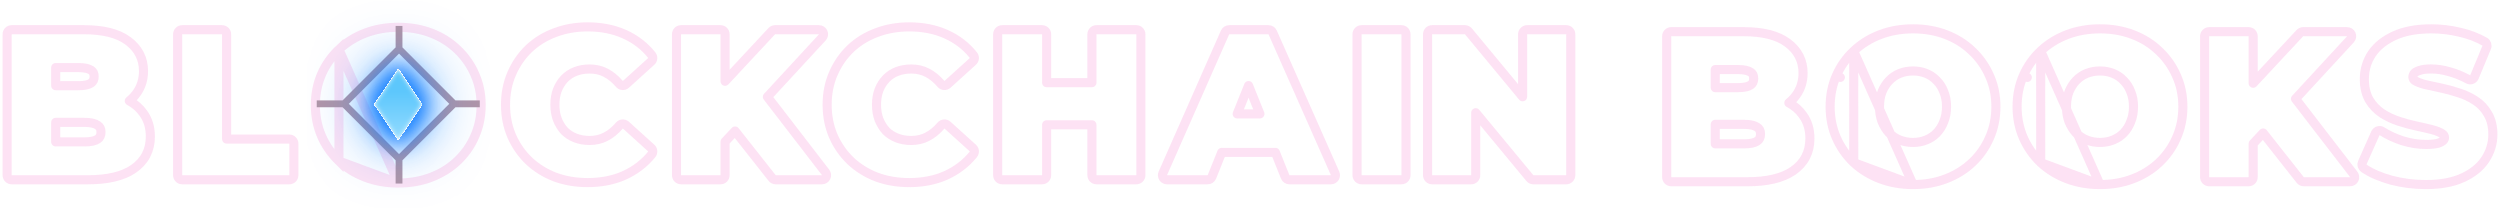
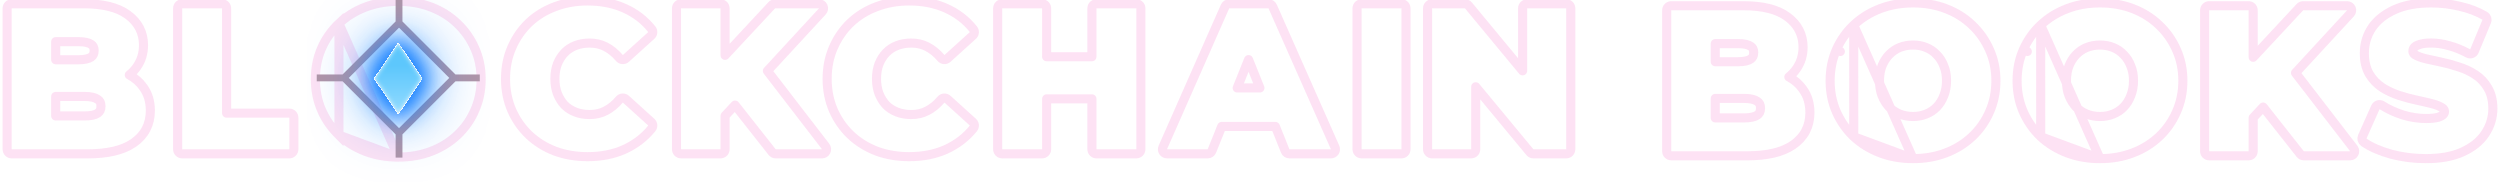
- <svg xmlns="http://www.w3.org/2000/svg" width="550" height="46" viewBox="0 0 550 46" fill="none">
-   <path d="M366.672 38.982C366.672 39.534 367.12 39.982 367.672 39.982H384.42C388.677 39.982 392.073 39.232 394.467 37.592L394.47 37.59C396.93 35.894 398.181 33.487 398.181 30.475C398.181 28.502 397.678 26.767 396.62 25.328C395.834 24.205 394.801 23.308 393.545 22.631C394.188 22.111 394.744 21.521 395.207 20.86C396.192 19.467 396.675 17.86 396.675 16.075C396.675 13.326 395.511 11.082 393.258 9.424C390.998 7.731 387.7 6.967 383.534 6.967H367.672C367.12 6.967 366.672 7.415 366.672 7.967V38.982ZM382.382 19.284H377.356V15.303H382.382C383.777 15.303 384.647 15.546 385.143 15.883C385.151 15.888 385.158 15.893 385.166 15.898C385.572 16.158 385.813 16.55 385.813 17.271C385.813 17.993 385.57 18.414 385.143 18.704C384.647 19.041 383.777 19.284 382.382 19.284ZM377.356 31.646V27.355H383.711C385.129 27.355 386.027 27.61 386.554 27.974C386.566 27.983 386.578 27.991 386.59 27.998C387.056 28.291 387.319 28.728 387.319 29.5C387.319 30.27 387.055 30.735 386.572 31.058C386.04 31.404 385.133 31.646 383.711 31.646H377.356Z" stroke="#FBCFEC" stroke-opacity="0.6" stroke-width="2" stroke-linejoin="round" />
-   <path d="M407.823 35.773L407.809 35.76C406.178 34.192 404.907 32.371 403.997 30.301C403.08 28.213 402.628 25.933 402.628 23.474C402.628 21.016 403.08 18.736 403.997 16.648L404.878 17.034L403.997 16.648C404.907 14.576 406.181 12.767 407.816 11.227L407.823 35.773ZM407.823 35.773C409.487 37.312 411.43 38.5 413.64 39.341C415.863 40.186 418.274 40.602 420.864 40.602M407.823 35.773L420.864 40.602M420.864 40.602C423.48 40.602 425.893 40.187 428.089 39.34C430.3 38.499 432.23 37.309 433.867 35.767C435.501 34.227 436.774 32.419 437.684 30.349C438.631 28.233 439.099 25.937 439.099 23.474C439.099 21.013 438.632 18.731 437.683 16.642C436.774 14.575 435.502 12.768 433.871 11.23C432.234 9.657 430.303 8.451 428.089 7.609C425.893 6.762 423.48 6.346 420.864 6.346C418.274 6.346 415.863 6.763 413.64 7.608C411.426 8.45 409.481 9.656 407.816 11.227L420.864 40.602ZM423.771 30.787L423.771 30.787L423.762 30.791C422.888 31.151 421.926 31.336 420.864 31.336C419.803 31.336 418.824 31.151 417.917 30.789C417.042 30.428 416.273 29.917 415.603 29.25C414.962 28.554 414.439 27.722 414.041 26.743C413.678 25.78 413.489 24.695 413.489 23.474C413.489 22.22 413.68 21.137 414.039 20.21C414.439 19.226 414.963 18.409 415.602 17.743C416.275 17.045 417.045 16.52 417.917 16.16C418.824 15.798 419.803 15.613 420.864 15.613C421.926 15.613 422.888 15.798 423.762 16.158L423.762 16.158L423.771 16.162C424.671 16.521 425.432 17.043 426.067 17.729C426.076 17.739 426.085 17.748 426.094 17.757C426.754 18.417 427.271 19.224 427.638 20.195C427.642 20.205 427.646 20.216 427.65 20.226C428.034 21.148 428.238 22.224 428.238 23.474C428.238 24.691 428.035 25.773 427.646 26.732L427.638 26.754C427.27 27.727 426.749 28.555 426.08 29.25L426.08 29.25C425.444 29.911 424.679 30.424 423.771 30.787Z" stroke="#FBCFEC" stroke-opacity="0.6" stroke-width="2" stroke-linejoin="round" />
-   <path d="M448.955 35.773L448.941 35.76C447.311 34.192 446.039 32.371 445.13 30.301C444.212 28.213 443.76 25.933 443.76 23.474C443.76 21.016 444.212 18.736 445.13 16.648L446.01 17.034L445.13 16.648C446.04 14.576 447.314 12.767 448.948 11.227L448.955 35.773ZM448.955 35.773C450.62 37.312 452.563 38.5 454.773 39.341C456.995 40.186 459.406 40.602 461.996 40.602M448.955 35.773L461.996 40.602M461.996 40.602C464.613 40.602 467.026 40.187 469.222 39.34C471.433 38.499 473.363 37.309 474.999 35.767C476.633 34.227 477.907 32.419 478.817 30.349C479.764 28.233 480.232 25.937 480.232 23.474C480.232 21.013 479.764 18.731 478.816 16.642C477.906 14.575 476.634 12.768 475.003 11.23C473.366 9.657 471.435 8.451 469.222 7.609C467.025 6.762 464.613 6.346 461.996 6.346C459.406 6.346 456.995 6.763 454.773 7.608C452.559 8.45 450.614 9.656 448.949 11.227L461.996 40.602ZM464.904 30.787L464.904 30.787L464.894 30.791C464.021 31.151 463.059 31.336 461.996 31.336C460.936 31.336 459.957 31.151 459.049 30.789C458.175 30.428 457.406 29.917 456.735 29.25C456.094 28.554 455.572 27.722 455.174 26.743C454.811 25.78 454.622 24.695 454.622 23.474C454.622 22.22 454.813 21.137 455.172 20.21C455.572 19.226 456.095 18.409 456.735 17.743C457.408 17.045 458.177 16.52 459.049 16.16C459.957 15.798 460.936 15.613 461.996 15.613C463.059 15.613 464.021 15.798 464.894 16.158L464.894 16.158L464.904 16.162C465.803 16.521 466.564 17.043 467.2 17.729C467.208 17.739 467.217 17.748 467.226 17.757C467.887 18.417 468.403 19.224 468.77 20.195C468.774 20.205 468.778 20.216 468.783 20.226C469.167 21.148 469.37 22.224 469.37 23.474C469.37 24.691 469.168 25.773 468.779 26.732L468.77 26.754C468.402 27.727 467.882 28.555 467.213 29.25L467.213 29.25C466.577 29.911 465.812 30.424 464.904 30.787Z" stroke="#FBCFEC" stroke-opacity="0.6" stroke-width="2" stroke-linejoin="round" />
-   <path d="M495.698 18.312V7.967C495.698 7.415 495.251 6.967 494.698 6.967H486.014C485.462 6.967 485.014 7.415 485.014 7.967V38.982C485.014 39.534 485.462 39.982 486.014 39.982H494.698C495.251 39.982 495.698 39.534 495.698 38.982V31.607L497.892 29.256L506.054 39.602C506.243 39.842 506.533 39.982 506.839 39.982H517.029C517.411 39.982 517.759 39.766 517.927 39.423C518.095 39.081 518.054 38.674 517.822 38.372L505.009 21.743L517.1 8.645C517.369 8.353 517.44 7.93 517.281 7.566C517.122 7.202 516.762 6.967 516.365 6.967H506.706C506.428 6.967 506.163 7.082 505.974 7.285L495.698 18.312Z" stroke="#FBCFEC" stroke-opacity="0.6" stroke-width="2" stroke-linejoin="round" />
-   <path d="M526.071 39.635L526.086 39.639C528.535 40.282 531.072 40.602 533.695 40.602C536.856 40.602 539.549 40.133 541.728 39.14C543.896 38.166 545.58 36.846 546.71 35.152C547.851 33.456 548.43 31.595 548.43 29.589C548.43 27.841 548.082 26.308 547.317 25.049C546.62 23.826 545.684 22.839 544.515 22.102C543.401 21.371 542.168 20.803 540.821 20.395C539.549 19.971 538.262 19.623 536.959 19.35C535.728 19.086 534.585 18.837 533.529 18.603C532.575 18.356 531.842 18.068 531.304 17.754C530.947 17.509 530.84 17.264 530.84 16.961C530.84 16.651 530.929 16.396 531.114 16.161C531.269 15.963 531.594 15.724 532.227 15.521C532.239 15.517 532.25 15.514 532.261 15.509C532.849 15.298 533.695 15.17 534.847 15.17C536.103 15.17 537.414 15.361 538.781 15.752L538.8 15.757C540.162 16.118 541.551 16.678 542.967 17.442C543.216 17.577 543.51 17.599 543.777 17.505C544.044 17.41 544.258 17.207 544.366 16.946L547.069 10.432C547.261 9.969 547.08 9.434 546.645 9.183C545.012 8.241 543.16 7.544 541.1 7.081C539.074 6.591 537.004 6.346 534.891 6.346C531.755 6.346 529.065 6.817 526.86 7.808C524.692 8.782 522.996 10.099 521.838 11.787L521.838 11.787L521.83 11.799C520.713 13.474 520.156 15.352 520.156 17.404C520.156 19.185 520.505 20.748 521.271 22.036L521.271 22.036L521.277 22.046C522.003 23.235 522.949 24.214 524.107 24.975L524.124 24.986C525.23 25.681 526.44 26.246 527.751 26.683L527.751 26.683L527.758 26.685C529.059 27.109 530.348 27.457 531.624 27.731L531.629 27.732C532.887 27.995 534.024 28.258 535.041 28.519C536.009 28.768 536.744 29.073 537.278 29.413C537.67 29.662 537.79 29.92 537.79 30.253C537.79 30.493 537.715 30.697 537.524 30.904L537.521 30.907C537.367 31.076 537.029 31.3 536.376 31.511C535.762 31.68 534.894 31.779 533.739 31.779C532.046 31.779 530.331 31.516 528.592 30.984C526.861 30.416 525.348 29.712 524.042 28.879C523.797 28.722 523.495 28.68 523.216 28.764C522.937 28.848 522.709 29.049 522.59 29.315L519.71 35.784C519.514 36.226 519.662 36.745 520.062 37.018C521.654 38.1 523.668 38.966 526.071 39.635Z" stroke="#FBCFEC" stroke-opacity="0.6" stroke-width="2" stroke-linejoin="round" />
-   <path d="M1.57 38.55C1.57 39.102 2.018 39.55 2.57 39.55H19.318C23.575 39.55 26.97 38.8 29.365 37.16L29.367 37.158C31.828 35.462 33.079 33.055 33.079 30.043C33.079 28.07 32.575 26.334 31.518 24.896C30.731 23.773 29.698 22.876 28.442 22.198C29.086 21.679 29.642 21.089 30.105 20.428C31.089 19.035 31.572 17.427 31.572 15.643C31.572 12.893 30.409 10.65 28.155 8.991C25.896 7.298 22.598 6.535 18.432 6.535H2.57C2.018 6.535 1.57 6.982 1.57 7.535V38.55ZM17.28 18.852H12.254V14.87H17.28C18.675 14.87 19.545 15.113 20.041 15.451C20.048 15.456 20.056 15.461 20.064 15.466C20.469 15.726 20.711 16.117 20.711 16.839C20.711 17.561 20.468 17.982 20.041 18.272C19.545 18.609 18.675 18.852 17.28 18.852ZM12.254 31.214V26.922H18.609C20.026 26.922 20.925 27.177 21.452 27.542C21.464 27.55 21.476 27.558 21.488 27.566C21.953 27.859 22.217 28.296 22.217 29.068C22.217 29.838 21.953 30.303 21.47 30.626C20.938 30.972 20.031 31.214 18.609 31.214H12.254Z" stroke="#FBCFEC" stroke-opacity="0.6" stroke-width="2" stroke-linejoin="round" />
-   <path d="M39.079 38.55C39.079 39.102 39.526 39.55 40.079 39.55H63.65C64.203 39.55 64.65 39.102 64.65 38.55V31.594C64.65 31.041 64.203 30.594 63.65 30.594H49.852V7.535C49.852 6.982 49.404 6.535 48.852 6.535H40.079C39.526 6.535 39.079 6.982 39.079 7.535V38.55Z" stroke="#FBCFEC" stroke-opacity="0.6" stroke-width="2" stroke-linejoin="round" />
-   <path d="M74.569 35.425L74.562 35.418C72.932 33.851 71.66 32.029 70.751 29.96C69.834 27.872 69.382 25.592 69.382 23.133C69.382 20.674 69.834 18.394 70.751 16.306C71.661 14.235 72.935 12.426 74.569 10.886L74.569 35.425ZM74.569 35.425L74.577 35.432M74.569 35.425L74.577 35.432M74.577 35.432C76.241 36.97 78.184 38.159 80.394 38.999C82.616 39.844 85.027 40.261 87.617 40.261M74.577 35.432L87.617 40.261M87.617 40.261C90.234 40.261 92.647 39.845 94.843 38.998C97.054 38.157 98.984 36.968 100.621 35.425C102.254 33.886 103.528 32.077 104.438 30.008C105.385 27.891 105.853 25.595 105.853 23.133C105.853 20.672 105.385 18.39 104.437 16.3C103.527 14.233 102.256 12.427 100.624 10.889C98.987 9.316 97.056 8.11 94.843 7.268C92.647 6.421 90.234 6.005 87.617 6.005C85.027 6.005 82.616 6.422 80.394 7.267C78.18 8.109 76.235 9.315 74.57 10.885L87.617 40.261Z" stroke="#FBCFEC" stroke-opacity="0.6" stroke-width="2" />
-   <path d="M87.786 10.734L99.896 22.844M87.786 10.734L75.676 22.844M87.786 10.734V5.706M99.896 22.844L87.786 34.954M99.896 22.844H105.553M87.786 34.954L75.676 22.844M87.786 34.954V40.379M75.676 22.844L69.682 22.844" stroke="#B095A7" stroke-width="1.5" />
-   <g filter="url(#filter0_dddi_4057_1309)">
-     <path d="M87.617 15.257L92.831 22.982L87.617 30.707L82.403 22.982L87.617 15.257Z" fill="#D9D9D9" />
-     <path d="M87.617 15.257L92.831 22.982L87.617 30.707L82.403 22.982L87.617 15.257Z" fill="url(#paint0_linear_4057_1309)" />
+ <svg xmlns="http://www.w3.org/2000/svg" width="550" height="40" viewBox="0 0 550 40" fill="none">
+   <path d="M366.672 33.276C366.672 33.829 367.12 34.276 367.672 34.276H384.42C388.677 34.276 392.073 33.526 394.467 31.886L394.47 31.884C396.93 30.188 398.181 27.781 398.181 24.769C398.181 22.796 397.678 21.061 396.62 19.622C395.834 18.499 394.801 17.602 393.545 16.925C394.188 16.405 394.744 15.816 395.207 15.154C396.192 13.762 396.675 12.154 396.675 10.369C396.675 7.62 395.511 5.376 393.258 3.718C390.998 2.025 387.7 1.261 383.534 1.261H367.672C367.12 1.261 366.672 1.709 366.672 2.261V33.276ZM382.382 13.579H377.356V9.597H382.382C383.777 9.597 384.647 9.84 385.143 10.177C385.151 10.182 385.158 10.188 385.166 10.193C385.572 10.452 385.813 10.844 385.813 11.566C385.813 12.287 385.57 12.708 385.143 12.998C384.647 13.336 383.777 13.579 382.382 13.579ZM377.356 25.94V21.649H383.711C385.129 21.649 386.027 21.904 386.554 22.268C386.566 22.277 386.578 22.285 386.59 22.292C387.056 22.585 387.319 23.023 387.319 23.794C387.319 24.565 387.055 25.029 386.572 25.353C386.04 25.699 385.133 25.94 383.711 25.94H377.356Z" stroke="#FBCFEC" stroke-opacity="0.6" stroke-width="2" stroke-linejoin="round" />
+   <path d="M407.823 30.067L407.809 30.054C406.178 28.486 404.907 26.665 403.997 24.596C403.08 22.507 402.628 20.227 402.628 17.769C402.628 15.31 403.08 13.03 403.997 10.942L404.878 11.329L403.997 10.942C404.907 8.871 406.181 7.061 407.816 5.521L407.823 30.067ZM407.823 30.067C409.487 31.606 411.43 32.794 413.64 33.635C415.863 34.48 418.274 34.897 420.864 34.897M407.823 30.067L420.864 34.897M420.864 34.897C423.48 34.897 425.893 34.481 428.089 33.634C430.3 32.793 432.23 31.603 433.867 30.061C435.501 28.521 436.774 26.713 437.684 24.643C438.631 22.527 439.099 20.231 439.099 17.769C439.099 15.308 438.632 13.025 437.683 10.936C436.774 8.869 435.502 7.062 433.871 5.524C432.234 3.951 430.303 2.745 428.089 1.903C425.893 1.056 423.48 0.641 420.864 0.641C418.274 0.641 415.863 1.057 413.64 1.902C411.426 2.744 409.481 3.95 407.816 5.521L420.864 34.897ZM423.771 25.081L423.771 25.081L423.762 25.085C422.888 25.445 421.926 25.63 420.864 25.63C419.803 25.63 418.824 25.445 417.917 25.083C417.042 24.723 416.273 24.211 415.603 23.544C414.962 22.848 414.439 22.016 414.041 21.037C413.678 20.074 413.489 18.989 413.489 17.769C413.489 16.514 413.68 15.431 414.039 14.504C414.439 13.52 414.963 12.703 415.603 12.037C416.275 11.339 417.045 10.814 417.917 10.454C418.824 10.092 419.803 9.907 420.864 9.907C421.926 9.907 422.888 10.092 423.762 10.452L423.762 10.452L423.771 10.456C424.671 10.816 425.432 11.338 426.067 12.023C426.076 12.033 426.085 12.042 426.094 12.051C426.754 12.711 427.271 13.519 427.638 14.489C427.642 14.5 427.646 14.51 427.65 14.52C428.034 15.442 428.238 16.518 428.238 17.769C428.238 18.985 428.035 20.067 427.646 21.026L427.638 21.048C427.27 22.021 426.749 22.849 426.08 23.544L426.08 23.544C425.444 24.205 424.679 24.718 423.771 25.081Z" stroke="#FBCFEC" stroke-opacity="0.6" stroke-width="2" stroke-linejoin="round" />
+   <path d="M448.955 30.067L448.941 30.054C447.311 28.486 446.039 26.665 445.13 24.596C444.212 22.507 443.76 20.227 443.76 17.769C443.76 15.31 444.212 13.03 445.13 10.942L446.01 11.329L445.13 10.942C446.04 8.871 447.314 7.061 448.948 5.521L448.955 30.067ZM448.955 30.067C450.62 31.606 452.563 32.794 454.773 33.635C456.995 34.48 459.406 34.897 461.996 34.897M448.955 30.067L461.996 34.897M461.996 34.897C464.613 34.897 467.026 34.481 469.222 33.634C471.433 32.793 473.363 31.603 474.999 30.061C476.633 28.521 477.907 26.713 478.817 24.643C479.764 22.527 480.232 20.231 480.232 17.769C480.232 15.308 479.764 13.025 478.816 10.936C477.906 8.869 476.634 7.062 475.003 5.524C473.366 3.951 471.435 2.745 469.222 1.903C467.025 1.056 464.613 0.641 461.996 0.641C459.406 0.641 456.995 1.057 454.773 1.902C452.559 2.744 450.614 3.95 448.949 5.521L461.996 34.897ZM464.904 25.081L464.904 25.081L464.894 25.085C464.021 25.445 463.059 25.63 461.996 25.63C460.936 25.63 459.957 25.445 459.049 25.083C458.175 24.723 457.406 24.211 456.735 23.544C456.094 22.848 455.572 22.016 455.173 21.037C454.811 20.074 454.622 18.989 454.622 17.769C454.622 16.514 454.813 15.431 455.172 14.504C455.572 13.52 456.096 12.703 456.735 12.037C457.408 11.339 458.177 10.814 459.049 10.454C459.957 10.092 460.936 9.907 461.996 9.907C463.059 9.907 464.021 10.092 464.894 10.452L464.894 10.452L464.904 10.456C465.803 10.816 466.564 11.338 467.2 12.023C467.208 12.033 467.217 12.042 467.226 12.051C467.887 12.711 468.403 13.519 468.77 14.489C468.774 14.5 468.778 14.51 468.783 14.52C469.167 15.442 469.37 16.518 469.37 17.769C469.37 18.985 469.168 20.067 468.779 21.026L468.77 21.048C468.402 22.021 467.882 22.849 467.213 23.544L467.213 23.544C466.577 24.205 465.812 24.718 464.904 25.081Z" stroke="#FBCFEC" stroke-opacity="0.6" stroke-width="2" stroke-linejoin="round" />
+   <path d="M495.698 12.606V2.261C495.698 1.709 495.251 1.261 494.698 1.261H486.014C485.462 1.261 485.014 1.709 485.014 2.261V33.276C485.014 33.829 485.462 34.276 486.014 34.276H494.698C495.251 34.276 495.698 33.829 495.698 33.276V25.901L497.892 23.55L506.054 33.896C506.243 34.136 506.533 34.276 506.839 34.276H517.029C517.411 34.276 517.759 34.06 517.927 33.718C518.095 33.376 518.054 32.968 517.822 32.666L505.009 16.037L517.1 2.939C517.369 2.647 517.44 2.224 517.281 1.86C517.122 1.496 516.762 1.261 516.365 1.261H506.706C506.428 1.261 506.163 1.376 505.974 1.579L495.698 12.606Z" stroke="#FBCFEC" stroke-opacity="0.6" stroke-width="2" stroke-linejoin="round" />
+   <path d="M526.071 33.929L526.086 33.933C528.535 34.576 531.072 34.897 533.695 34.897C536.856 34.897 539.549 34.427 541.728 33.434C543.896 32.46 545.58 31.141 546.71 29.446C547.851 27.751 548.43 25.889 548.43 23.883C548.43 22.136 548.082 20.602 547.317 19.344C546.62 18.121 545.685 17.133 544.515 16.396C543.401 15.665 542.168 15.097 540.821 14.689C539.549 14.265 538.262 13.917 536.959 13.645C535.728 13.381 534.585 13.131 533.529 12.897C532.575 12.65 531.842 12.362 531.304 12.048C530.947 11.804 530.84 11.558 530.84 11.255C530.84 10.945 530.929 10.691 531.114 10.455C531.269 10.257 531.594 10.018 532.227 9.815C532.239 9.812 532.25 9.808 532.261 9.804C532.849 9.592 533.695 9.464 534.847 9.464C536.103 9.464 537.414 9.655 538.781 10.046L538.8 10.051C540.162 10.412 541.551 10.972 542.967 11.736C543.216 11.871 543.51 11.894 543.777 11.799C544.044 11.704 544.258 11.501 544.366 11.24L547.069 4.727C547.261 4.263 547.08 3.728 546.645 3.477C545.012 2.535 543.16 1.838 541.1 1.376C539.074 0.885 537.004 0.641 534.891 0.641C531.755 0.641 529.065 1.111 526.86 2.102C524.692 3.076 522.996 4.393 521.838 6.082L521.838 6.081L521.83 6.093C520.713 7.768 520.156 9.646 520.156 11.698C520.156 13.48 520.505 15.043 521.271 16.33L521.271 16.33L521.277 16.34C522.003 17.529 522.949 18.508 524.107 19.269L524.124 19.28C525.23 19.975 526.44 20.54 527.751 20.977L527.751 20.977L527.758 20.979C529.059 21.403 530.348 21.752 531.624 22.025L531.629 22.026C532.887 22.29 534.024 22.552 535.041 22.813C536.009 23.062 536.744 23.368 537.278 23.708C537.67 23.957 537.79 24.215 537.79 24.548C537.79 24.787 537.715 24.991 537.524 25.199L537.521 25.201C537.367 25.37 537.029 25.594 536.376 25.805C535.762 25.974 534.894 26.073 533.739 26.073C532.046 26.073 530.331 25.81 528.592 25.278C526.861 24.71 525.348 24.006 524.042 23.173C523.797 23.016 523.495 22.974 523.216 23.058C522.937 23.142 522.709 23.343 522.59 23.609L519.71 30.078C519.514 30.52 519.662 31.04 520.062 31.312C521.654 32.395 523.668 33.26 526.071 33.929Z" stroke="#FBCFEC" stroke-opacity="0.6" stroke-width="2" stroke-linejoin="round" />
+   <path d="M1.57 32.844C1.57 33.397 2.018 33.844 2.57 33.844H19.318C23.575 33.844 26.97 33.094 29.365 31.454L29.367 31.452C31.828 29.756 33.079 27.349 33.079 24.337C33.079 22.364 32.575 20.629 31.518 19.19C30.731 18.067 29.698 17.17 28.442 16.493C29.086 15.973 29.642 15.383 30.105 14.722C31.089 13.329 31.572 11.722 31.572 9.937C31.572 7.188 30.409 4.944 28.155 3.286C25.896 1.593 22.598 0.829 18.432 0.829H2.57C2.018 0.829 1.57 1.277 1.57 1.829V32.844ZM17.28 13.146H12.254V9.165H17.28C18.675 9.165 19.545 9.408 20.041 9.745C20.048 9.75 20.056 9.755 20.064 9.76C20.469 10.02 20.711 10.412 20.711 11.133C20.711 11.855 20.468 12.276 20.041 12.566C19.545 12.904 18.675 13.146 17.28 13.146ZM12.254 25.508V21.216H18.609C20.026 21.216 20.925 21.472 21.452 21.836C21.464 21.845 21.476 21.852 21.488 21.86C21.953 22.153 22.217 22.59 22.217 23.362C22.217 24.133 21.953 24.597 21.47 24.92C20.938 25.267 20.03 25.508 18.609 25.508H12.254Z" stroke="#FBCFEC" stroke-opacity="0.6" stroke-width="2" stroke-linejoin="round" />
+   <path d="M39.079 32.844C39.079 33.397 39.526 33.844 40.079 33.844H63.65C64.203 33.844 64.65 33.397 64.65 32.844V25.888C64.65 25.336 64.203 24.888 63.65 24.888H49.852V1.829C49.852 1.277 49.404 0.829 48.852 0.829H40.079C39.526 0.829 39.079 1.277 39.079 1.829V32.844Z" stroke="#FBCFEC" stroke-opacity="0.6" stroke-width="2" stroke-linejoin="round" />
+   <path d="M74.569 29.719L74.562 29.712C72.932 28.145 71.66 26.324 70.751 24.254C69.834 22.166 69.382 19.886 69.382 17.427C69.382 14.969 69.834 12.689 70.751 10.601C71.661 8.529 72.935 6.72 74.569 5.18L74.569 29.719ZM74.569 29.719L74.577 29.726M74.569 29.719L74.577 29.726M74.577 29.726C76.241 31.265 78.184 32.453 80.394 33.294C82.616 34.139 85.027 34.555 87.617 34.555M74.577 29.726L87.617 34.555M87.617 34.555C90.234 34.555 92.647 34.14 94.843 33.293C97.054 32.452 98.984 31.262 100.621 29.72C102.254 28.18 103.528 26.372 104.438 24.302C105.385 22.186 105.853 19.89 105.853 17.427C105.853 14.966 105.385 12.684 104.437 10.595C103.527 8.528 102.256 6.721 100.624 5.183C98.987 3.61 97.056 2.404 94.843 1.562C92.647 0.715 90.234 0.299 87.617 0.299C85.027 0.299 82.616 0.716 80.394 1.561C78.18 2.403 76.235 3.609 74.57 5.18L87.617 34.555Z" stroke="#FBCFEC" stroke-opacity="0.6" stroke-width="2" />
+   <path d="M87.786 5.029L99.896 17.139M87.786 5.029L75.676 17.139M87.786 5.029V0M99.896 17.139L87.786 29.248M99.896 17.139H105.553M87.786 29.248L75.676 17.139M87.786 29.248V34.673M75.676 17.139L69.682 17.139" stroke="#B095A7" stroke-width="1.5" />
+   <g filter="url(#filter0_dddi_4004_1936)">
+     <path d="M87.617 9.552L92.831 17.276L87.617 25.001L82.403 17.276L87.617 9.552Z" fill="#D9D9D9" />
+     <path d="M87.617 9.552L92.831 17.276L87.617 25.001L82.403 17.276L87.617 9.552Z" fill="url(#paint0_linear_4004_1936)" />
  </g>
-   <path d="M116.352 35.372L116.352 35.372L116.359 35.379C117.994 36.919 119.908 38.109 122.091 38.951L122.107 38.957C124.324 39.769 126.716 40.17 129.274 40.17C132.257 40.17 134.955 39.647 137.348 38.577L137.348 38.577L137.353 38.574C139.762 37.479 141.779 35.938 143.388 33.951C143.722 33.538 143.675 32.936 143.282 32.58L137.699 27.529C137.498 27.348 137.232 27.255 136.962 27.273C136.692 27.29 136.441 27.417 136.266 27.623C135.335 28.718 134.328 29.531 133.249 30.083L133.249 30.083L133.24 30.088C132.217 30.625 131.05 30.904 129.717 30.904C128.557 30.904 127.515 30.715 126.579 30.352C125.645 29.988 124.853 29.476 124.19 28.818C123.549 28.122 123.027 27.29 122.629 26.311C122.266 25.348 122.077 24.262 122.077 23.042C122.077 21.822 122.266 20.736 122.629 19.774C123.028 18.791 123.551 17.976 124.19 17.311C124.854 16.622 125.647 16.096 126.579 15.733C127.515 15.369 128.557 15.181 129.717 15.181C131.05 15.181 132.217 15.459 133.24 15.997L133.24 15.997L133.249 16.001C134.328 16.554 135.335 17.366 136.266 18.462C136.441 18.668 136.692 18.794 136.962 18.812C137.232 18.829 137.498 18.737 137.699 18.555L143.282 13.504C143.673 13.15 143.722 12.553 143.393 12.14C141.783 10.12 139.762 8.575 137.345 7.507C134.953 6.437 132.256 5.914 129.274 5.914C126.714 5.914 124.319 6.331 122.099 7.175C119.913 7.987 117.996 9.163 116.359 10.706L116.359 10.706L116.352 10.713C114.748 12.254 113.491 14.078 112.584 16.174C111.666 18.263 111.216 20.557 111.216 23.042C111.216 25.529 111.667 27.837 112.583 29.953L112.583 29.953L112.585 29.958C113.493 32.025 114.75 33.832 116.352 35.372Z" stroke="#FBCFEC" stroke-opacity="0.6" stroke-width="2" stroke-linejoin="round" />
-   <path d="M159.516 17.88V7.535C159.516 6.982 159.068 6.535 158.516 6.535H149.832C149.28 6.535 148.832 6.982 148.832 7.535V38.55C148.832 39.102 149.28 39.55 149.832 39.55H158.516C159.068 39.55 159.516 39.102 159.516 38.55V31.174L161.71 28.824L169.871 39.169C170.061 39.41 170.35 39.55 170.656 39.55H180.847C181.228 39.55 181.576 39.333 181.744 38.991C181.913 38.649 181.872 38.241 181.639 37.94L168.827 21.311L180.917 8.213C181.187 7.921 181.258 7.497 181.099 7.133C180.939 6.77 180.58 6.535 180.182 6.535H170.523C170.246 6.535 169.981 6.65 169.792 6.853L159.516 17.88Z" stroke="#FBCFEC" stroke-opacity="0.6" stroke-width="2" stroke-linejoin="round" />
-   <path d="M187.107 35.372L187.107 35.372L187.114 35.379C188.749 36.919 190.663 38.109 192.845 38.951L192.861 38.957C195.079 39.769 197.471 40.17 200.028 40.17C203.011 40.17 205.709 39.647 208.102 38.577L208.102 38.577L208.107 38.574C210.517 37.479 212.534 35.938 214.142 33.951C214.476 33.538 214.43 32.936 214.036 32.58L208.453 27.529C208.252 27.348 207.987 27.255 207.717 27.273C207.447 27.29 207.196 27.417 207.02 27.623C206.089 28.718 205.082 29.531 204.003 30.083L204.003 30.083L203.994 30.088C202.971 30.625 201.804 30.904 200.471 30.904C199.311 30.904 198.269 30.715 197.334 30.352C196.399 29.988 195.607 29.476 194.945 28.818C194.304 28.122 193.781 27.29 193.383 26.311C193.02 25.348 192.831 24.262 192.831 23.042C192.831 21.822 193.02 20.736 193.383 19.774C193.783 18.791 194.306 17.976 194.944 17.311C195.609 16.622 196.401 16.096 197.334 15.733C198.269 15.369 199.311 15.181 200.471 15.181C201.804 15.181 202.971 15.459 203.994 15.997L203.994 15.997L204.003 16.001C205.082 16.554 206.089 17.366 207.02 18.462C207.196 18.668 207.447 18.794 207.717 18.812C207.987 18.829 208.252 18.737 208.453 18.555L214.036 13.504C214.427 13.15 214.476 12.553 214.147 12.14C212.538 10.12 210.517 8.575 208.1 7.507C205.707 6.437 203.01 5.914 200.028 5.914C197.468 5.914 195.073 6.331 192.853 7.175C190.667 7.987 188.751 9.163 187.114 10.706L187.114 10.706L187.107 10.713C185.502 12.254 184.246 14.078 183.338 16.174C182.421 18.263 181.97 20.557 181.97 23.042C181.97 25.529 182.421 27.837 183.337 29.953L183.337 29.953L183.339 29.958C184.248 32.025 185.504 33.832 187.107 35.372Z" stroke="#FBCFEC" stroke-opacity="0.6" stroke-width="2" stroke-linejoin="round" />
-   <path d="M241.221 6.535C240.668 6.535 240.221 6.982 240.221 7.535V18.187H230.258V7.535C230.258 6.982 229.81 6.535 229.258 6.535H220.485C219.932 6.535 219.485 6.982 219.485 7.535V38.55C219.485 39.102 219.932 39.55 220.485 39.55H229.258C229.81 39.55 230.258 39.102 230.258 38.55V27.454H240.221V38.55C240.221 39.102 240.668 39.55 241.221 39.55H249.993C250.546 39.55 250.993 39.102 250.993 38.55V7.535C250.993 6.982 250.546 6.535 249.993 6.535H241.221Z" stroke="#FBCFEC" stroke-opacity="0.6" stroke-width="2" stroke-linejoin="round" />
-   <path d="M255.821 38.146C255.685 38.455 255.714 38.813 255.899 39.096C256.083 39.379 256.398 39.55 256.736 39.55H265.686C266.095 39.55 266.462 39.301 266.615 38.922L268.781 33.524H280.581L282.747 38.922C282.899 39.301 283.267 39.55 283.675 39.55H292.803C293.141 39.55 293.456 39.379 293.641 39.095C293.825 38.812 293.854 38.454 293.717 38.145L279.982 7.13C279.821 6.768 279.463 6.535 279.067 6.535H270.427C270.031 6.535 269.673 6.768 269.513 7.131L255.821 38.146ZM274.681 18.823L277.182 25.055H272.18L274.681 18.823Z" stroke="#FBCFEC" stroke-opacity="0.6" stroke-width="2" stroke-linejoin="round" />
-   <path d="M298.546 38.55C298.546 39.102 298.993 39.55 299.546 39.55H308.319C308.871 39.55 309.319 39.102 309.319 38.55V7.535C309.319 6.982 308.871 6.535 308.319 6.535H299.546C298.993 6.535 298.546 6.982 298.546 7.535V38.55Z" stroke="#FBCFEC" stroke-opacity="0.6" stroke-width="2" stroke-linejoin="round" />
-   <path d="M314.062 38.55C314.062 39.102 314.509 39.55 315.062 39.55H323.657C324.21 39.55 324.657 39.102 324.657 38.55V24.796L336.578 39.188C336.768 39.417 337.051 39.55 337.348 39.55H344.571C345.123 39.55 345.571 39.102 345.571 38.55V7.535C345.571 6.982 345.123 6.535 344.571 6.535H335.975C335.423 6.535 334.975 6.982 334.975 7.535V21.288L323.054 6.897C322.864 6.667 322.582 6.535 322.284 6.535H315.062C314.509 6.535 314.062 6.982 314.062 7.535V38.55Z" stroke="#FBCFEC" stroke-opacity="0.6" stroke-width="2" stroke-linejoin="round" />
+   <path d="M116.352 29.666L116.352 29.666L116.359 29.673C117.994 31.213 119.908 32.404 122.091 33.245L122.107 33.252C124.324 34.064 126.716 34.464 129.274 34.464C132.257 34.464 134.955 33.941 137.348 32.871L137.348 32.871L137.353 32.868C139.762 31.773 141.779 30.232 143.388 28.245C143.722 27.832 143.675 27.23 143.282 26.874L137.699 21.823C137.498 21.642 137.232 21.549 136.962 21.567C136.692 21.585 136.441 21.711 136.266 21.917C135.335 23.012 134.328 23.825 133.249 24.378L133.249 24.377L133.24 24.382C132.217 24.919 131.05 25.198 129.717 25.198C128.557 25.198 127.515 25.009 126.579 24.646C125.645 24.282 124.853 23.77 124.19 23.112C123.549 22.416 123.027 21.584 122.629 20.605C122.266 19.642 122.077 18.557 122.077 17.337C122.077 16.116 122.266 15.031 122.629 14.068C123.028 13.085 123.552 12.27 124.19 11.605C124.855 10.915 125.647 10.39 126.579 10.027C127.515 9.663 128.557 9.475 129.717 9.475C131.05 9.475 132.217 9.754 133.24 10.291L133.24 10.291L133.249 10.295C134.328 10.848 135.335 11.661 136.266 12.756C136.441 12.962 136.692 13.088 136.962 13.106C137.232 13.124 137.498 13.031 137.699 12.85L143.282 7.799C143.673 7.444 143.722 6.847 143.393 6.434C141.783 4.414 139.762 2.869 137.345 1.801C134.953 0.731 132.256 0.208 129.274 0.208C126.714 0.208 124.319 0.625 122.099 1.469C119.913 2.281 117.996 3.458 116.359 5L116.359 5L116.352 5.007C114.748 6.548 113.491 8.372 112.584 10.468C111.666 12.557 111.216 14.851 111.216 17.337C111.216 19.823 111.667 22.131 112.583 24.247L112.583 24.247L112.585 24.252C113.493 26.319 114.75 28.126 116.352 29.666Z" stroke="#FBCFEC" stroke-opacity="0.6" stroke-width="2" stroke-linejoin="round" />
+   <path d="M159.516 12.174V1.829C159.516 1.277 159.068 0.829 158.516 0.829H149.832C149.28 0.829 148.832 1.277 148.832 1.829V32.844C148.832 33.397 149.28 33.844 149.832 33.844H158.516C159.068 33.844 159.516 33.397 159.516 32.844V25.469L161.71 23.118L169.871 33.464C170.061 33.704 170.35 33.844 170.656 33.844H180.847C181.228 33.844 181.576 33.628 181.744 33.286C181.913 32.944 181.872 32.536 181.639 32.234L168.827 15.605L180.917 2.507C181.187 2.215 181.258 1.792 181.099 1.428C180.939 1.064 180.58 0.829 180.182 0.829H170.523C170.246 0.829 169.981 0.944 169.792 1.147L159.516 12.174Z" stroke="#FBCFEC" stroke-opacity="0.6" stroke-width="2" stroke-linejoin="round" />
+   <path d="M187.107 29.666L187.107 29.666L187.114 29.673C188.749 31.213 190.663 32.404 192.845 33.245L192.861 33.252C195.079 34.064 197.471 34.464 200.028 34.464C203.011 34.464 205.709 33.941 208.102 32.871L208.102 32.871L208.107 32.868C210.517 31.773 212.534 30.232 214.142 28.245C214.476 27.832 214.43 27.23 214.036 26.874L208.453 21.823C208.252 21.642 207.987 21.549 207.717 21.567C207.447 21.585 207.196 21.711 207.02 21.917C206.089 23.012 205.082 23.825 204.003 24.378L204.003 24.377L203.994 24.382C202.971 24.919 201.804 25.198 200.471 25.198C199.311 25.198 198.269 25.009 197.334 24.646C196.399 24.282 195.607 23.77 194.945 23.112C194.304 22.416 193.781 21.584 193.383 20.605C193.02 19.642 192.831 18.557 192.831 17.337C192.831 16.116 193.02 15.031 193.383 14.068C193.783 13.085 194.306 12.27 194.945 11.605C195.609 10.915 196.401 10.39 197.334 10.027C198.269 9.663 199.311 9.475 200.471 9.475C201.804 9.475 202.971 9.754 203.994 10.291L203.994 10.291L204.003 10.295C205.082 10.848 206.089 11.661 207.02 12.756C207.196 12.962 207.447 13.088 207.717 13.106C207.987 13.124 208.252 13.031 208.453 12.85L214.036 7.799C214.427 7.444 214.476 6.847 214.147 6.434C212.538 4.414 210.517 2.869 208.1 1.801C205.707 0.731 203.01 0.208 200.028 0.208C197.468 0.208 195.073 0.625 192.853 1.469C190.667 2.281 188.751 3.458 187.114 5L187.114 5L187.107 5.007C185.502 6.548 184.246 8.372 183.338 10.468C182.421 12.557 181.97 14.851 181.97 17.337C181.97 19.823 182.421 22.131 183.337 24.247L183.337 24.247L183.339 24.252C184.248 26.319 185.504 28.126 187.107 29.666Z" stroke="#FBCFEC" stroke-opacity="0.6" stroke-width="2" stroke-linejoin="round" />
+   <path d="M241.221 0.829C240.668 0.829 240.221 1.277 240.221 1.829V12.482H230.258V1.829C230.258 1.277 229.81 0.829 229.258 0.829H220.485C219.932 0.829 219.485 1.277 219.485 1.829V32.844C219.485 33.397 219.932 33.844 220.485 33.844H229.258C229.81 33.844 230.258 33.397 230.258 32.844V21.748H240.221V32.844C240.221 33.397 240.668 33.844 241.221 33.844H249.993C250.546 33.844 250.993 33.397 250.993 32.844V1.829C250.993 1.277 250.546 0.829 249.993 0.829H241.221Z" stroke="#FBCFEC" stroke-opacity="0.6" stroke-width="2" stroke-linejoin="round" />
+   <path d="M255.821 32.44C255.685 32.75 255.714 33.107 255.899 33.39C256.083 33.673 256.398 33.844 256.736 33.844H265.686C266.095 33.844 266.462 33.596 266.615 33.217L268.781 27.818H280.581L282.747 33.217C282.899 33.596 283.267 33.844 283.675 33.844H292.803C293.141 33.844 293.456 33.673 293.641 33.39C293.825 33.106 293.854 32.749 293.717 32.439L279.982 1.424C279.821 1.062 279.463 0.829 279.067 0.829H270.427C270.031 0.829 269.673 1.063 269.513 1.425L255.821 32.44ZM274.681 13.117L277.182 19.349H272.18L274.681 13.117Z" stroke="#FBCFEC" stroke-opacity="0.6" stroke-width="2" stroke-linejoin="round" />
+   <path d="M298.546 32.844C298.546 33.397 298.993 33.844 299.546 33.844H308.319C308.871 33.844 309.319 33.397 309.319 32.844V1.829C309.319 1.277 308.871 0.829 308.319 0.829H299.546C298.993 0.829 298.546 1.277 298.546 1.829V32.844Z" stroke="#FBCFEC" stroke-opacity="0.6" stroke-width="2" stroke-linejoin="round" />
+   <path d="M314.062 32.844C314.062 33.397 314.509 33.844 315.062 33.844H323.657C324.21 33.844 324.657 33.397 324.657 32.844V19.09L336.578 33.482C336.768 33.711 337.051 33.844 337.348 33.844H344.571C345.123 33.844 345.571 33.397 345.571 32.844V1.829C345.571 1.277 345.123 0.829 344.571 0.829H335.975C335.423 0.829 334.975 1.277 334.975 1.829V15.583L323.054 1.191C322.864 0.962 322.582 0.829 322.284 0.829H315.062C314.509 0.829 314.062 1.277 314.062 1.829V32.844Z" stroke="#FBCFEC" stroke-opacity="0.6" stroke-width="2" stroke-linejoin="round" />
  <defs>
-     <filter id="filter0_dddi_4057_1309" x="67.542" y="0.396" width="40.151" height="45.172" filterUnits="userSpaceOnUse" color-interpolation-filters="sRGB">
+     <filter id="filter0_dddi_4004_1936" x="67.542" y="-5.31" width="40.151" height="45.172" filterUnits="userSpaceOnUse" color-interpolation-filters="sRGB">
      <feFlood flood-opacity="0" result="BackgroundImageFix" />
      <feColorMatrix in="SourceAlpha" type="matrix" values="0 0 0 0 0 0 0 0 0 0 0 0 0 0 0 0 0 0 127 0" result="hardAlpha" />
-       <feMorphology radius="0.272" operator="dilate" in="SourceAlpha" result="effect1_dropShadow_4057_1309" />
+       <feMorphology radius="0.272" operator="dilate" in="SourceAlpha" result="effect1_dropShadow_4004_1936" />
      <feOffset />
      <feGaussianBlur stdDeviation="1.95" />
      <feComposite in2="hardAlpha" operator="out" />
      <feColorMatrix type="matrix" values="0 0 0 0 0.305 0 0 0 0 0.56 0 0 0 0 1 0 0 0 1 0" />
-       <feBlend mode="normal" in2="BackgroundImageFix" result="effect1_dropShadow_4057_1309" />
+       <feBlend mode="normal" in2="BackgroundImageFix" result="effect1_dropShadow_4004_1936" />
      <feColorMatrix in="SourceAlpha" type="matrix" values="0 0 0 0 0 0 0 0 0 0 0 0 0 0 0 0 0 0 127 0" result="hardAlpha" />
-       <feMorphology radius="0.544" operator="dilate" in="SourceAlpha" result="effect2_dropShadow_4057_1309" />
+       <feMorphology radius="0.544" operator="dilate" in="SourceAlpha" result="effect2_dropShadow_4004_1936" />
      <feOffset />
      <feGaussianBlur stdDeviation="3.4" />
      <feComposite in2="hardAlpha" operator="out" />
      <feColorMatrix type="matrix" values="0 0 0 0 0 0 0 0 0 0.483 0 0 0 0 1 0 0 0 1 0" />
-       <feBlend mode="normal" in2="effect1_dropShadow_4057_1309" result="effect2_dropShadow_4057_1309" />
+       <feBlend mode="normal" in2="effect1_dropShadow_4004_1936" result="effect2_dropShadow_4004_1936" />
      <feColorMatrix in="SourceAlpha" type="matrix" values="0 0 0 0 0 0 0 0 0 0 0 0 0 0 0 0 0 0 127 0" result="hardAlpha" />
-       <feMorphology radius="0.544" operator="dilate" in="SourceAlpha" result="effect3_dropShadow_4057_1309" />
+       <feMorphology radius="0.544" operator="dilate" in="SourceAlpha" result="effect3_dropShadow_4004_1936" />
      <feOffset />
      <feGaussianBlur stdDeviation="7.159" />
      <feComposite in2="hardAlpha" operator="out" />
      <feColorMatrix type="matrix" values="0 0 0 0 0 0 0 0 0 0.483 0 0 0 0 1 0 0 0 1 0" />
-       <feBlend mode="normal" in2="effect2_dropShadow_4057_1309" result="effect3_dropShadow_4057_1309" />
-       <feBlend mode="normal" in="SourceGraphic" in2="effect3_dropShadow_4057_1309" result="shape" />
+       <feBlend mode="normal" in2="effect2_dropShadow_4004_1936" result="effect3_dropShadow_4004_1936" />
+       <feBlend mode="normal" in="SourceGraphic" in2="effect3_dropShadow_4004_1936" result="shape" />
      <feColorMatrix in="SourceAlpha" type="matrix" values="0 0 0 0 0 0 0 0 0 0 0 0 0 0 0 0 0 0 127 0" result="hardAlpha" />
      <feOffset />
      <feGaussianBlur stdDeviation="0.626" />
      <feComposite in2="hardAlpha" operator="arithmetic" k2="-1" k3="1" />
      <feColorMatrix type="matrix" values="0 0 0 0 1 0 0 0 0 1 0 0 0 0 1 0 0 0 1 0" />
-       <feBlend mode="normal" in2="shape" result="effect4_innerShadow_4057_1309" />
+       <feBlend mode="normal" in2="shape" result="effect4_innerShadow_4004_1936" />
    </filter>
-     <linearGradient id="paint0_linear_4057_1309" x1="87.617" y1="30.707" x2="87.617" y2="15.257" gradientUnits="userSpaceOnUse">
+     <linearGradient id="paint0_linear_4004_1936" x1="87.617" y1="25.001" x2="87.617" y2="9.552" gradientUnits="userSpaceOnUse">
      <stop stop-color="#93DBFF" />
      <stop offset="0.68" stop-color="#5DC7FC" />
    </linearGradient>
  </defs>
</svg>
